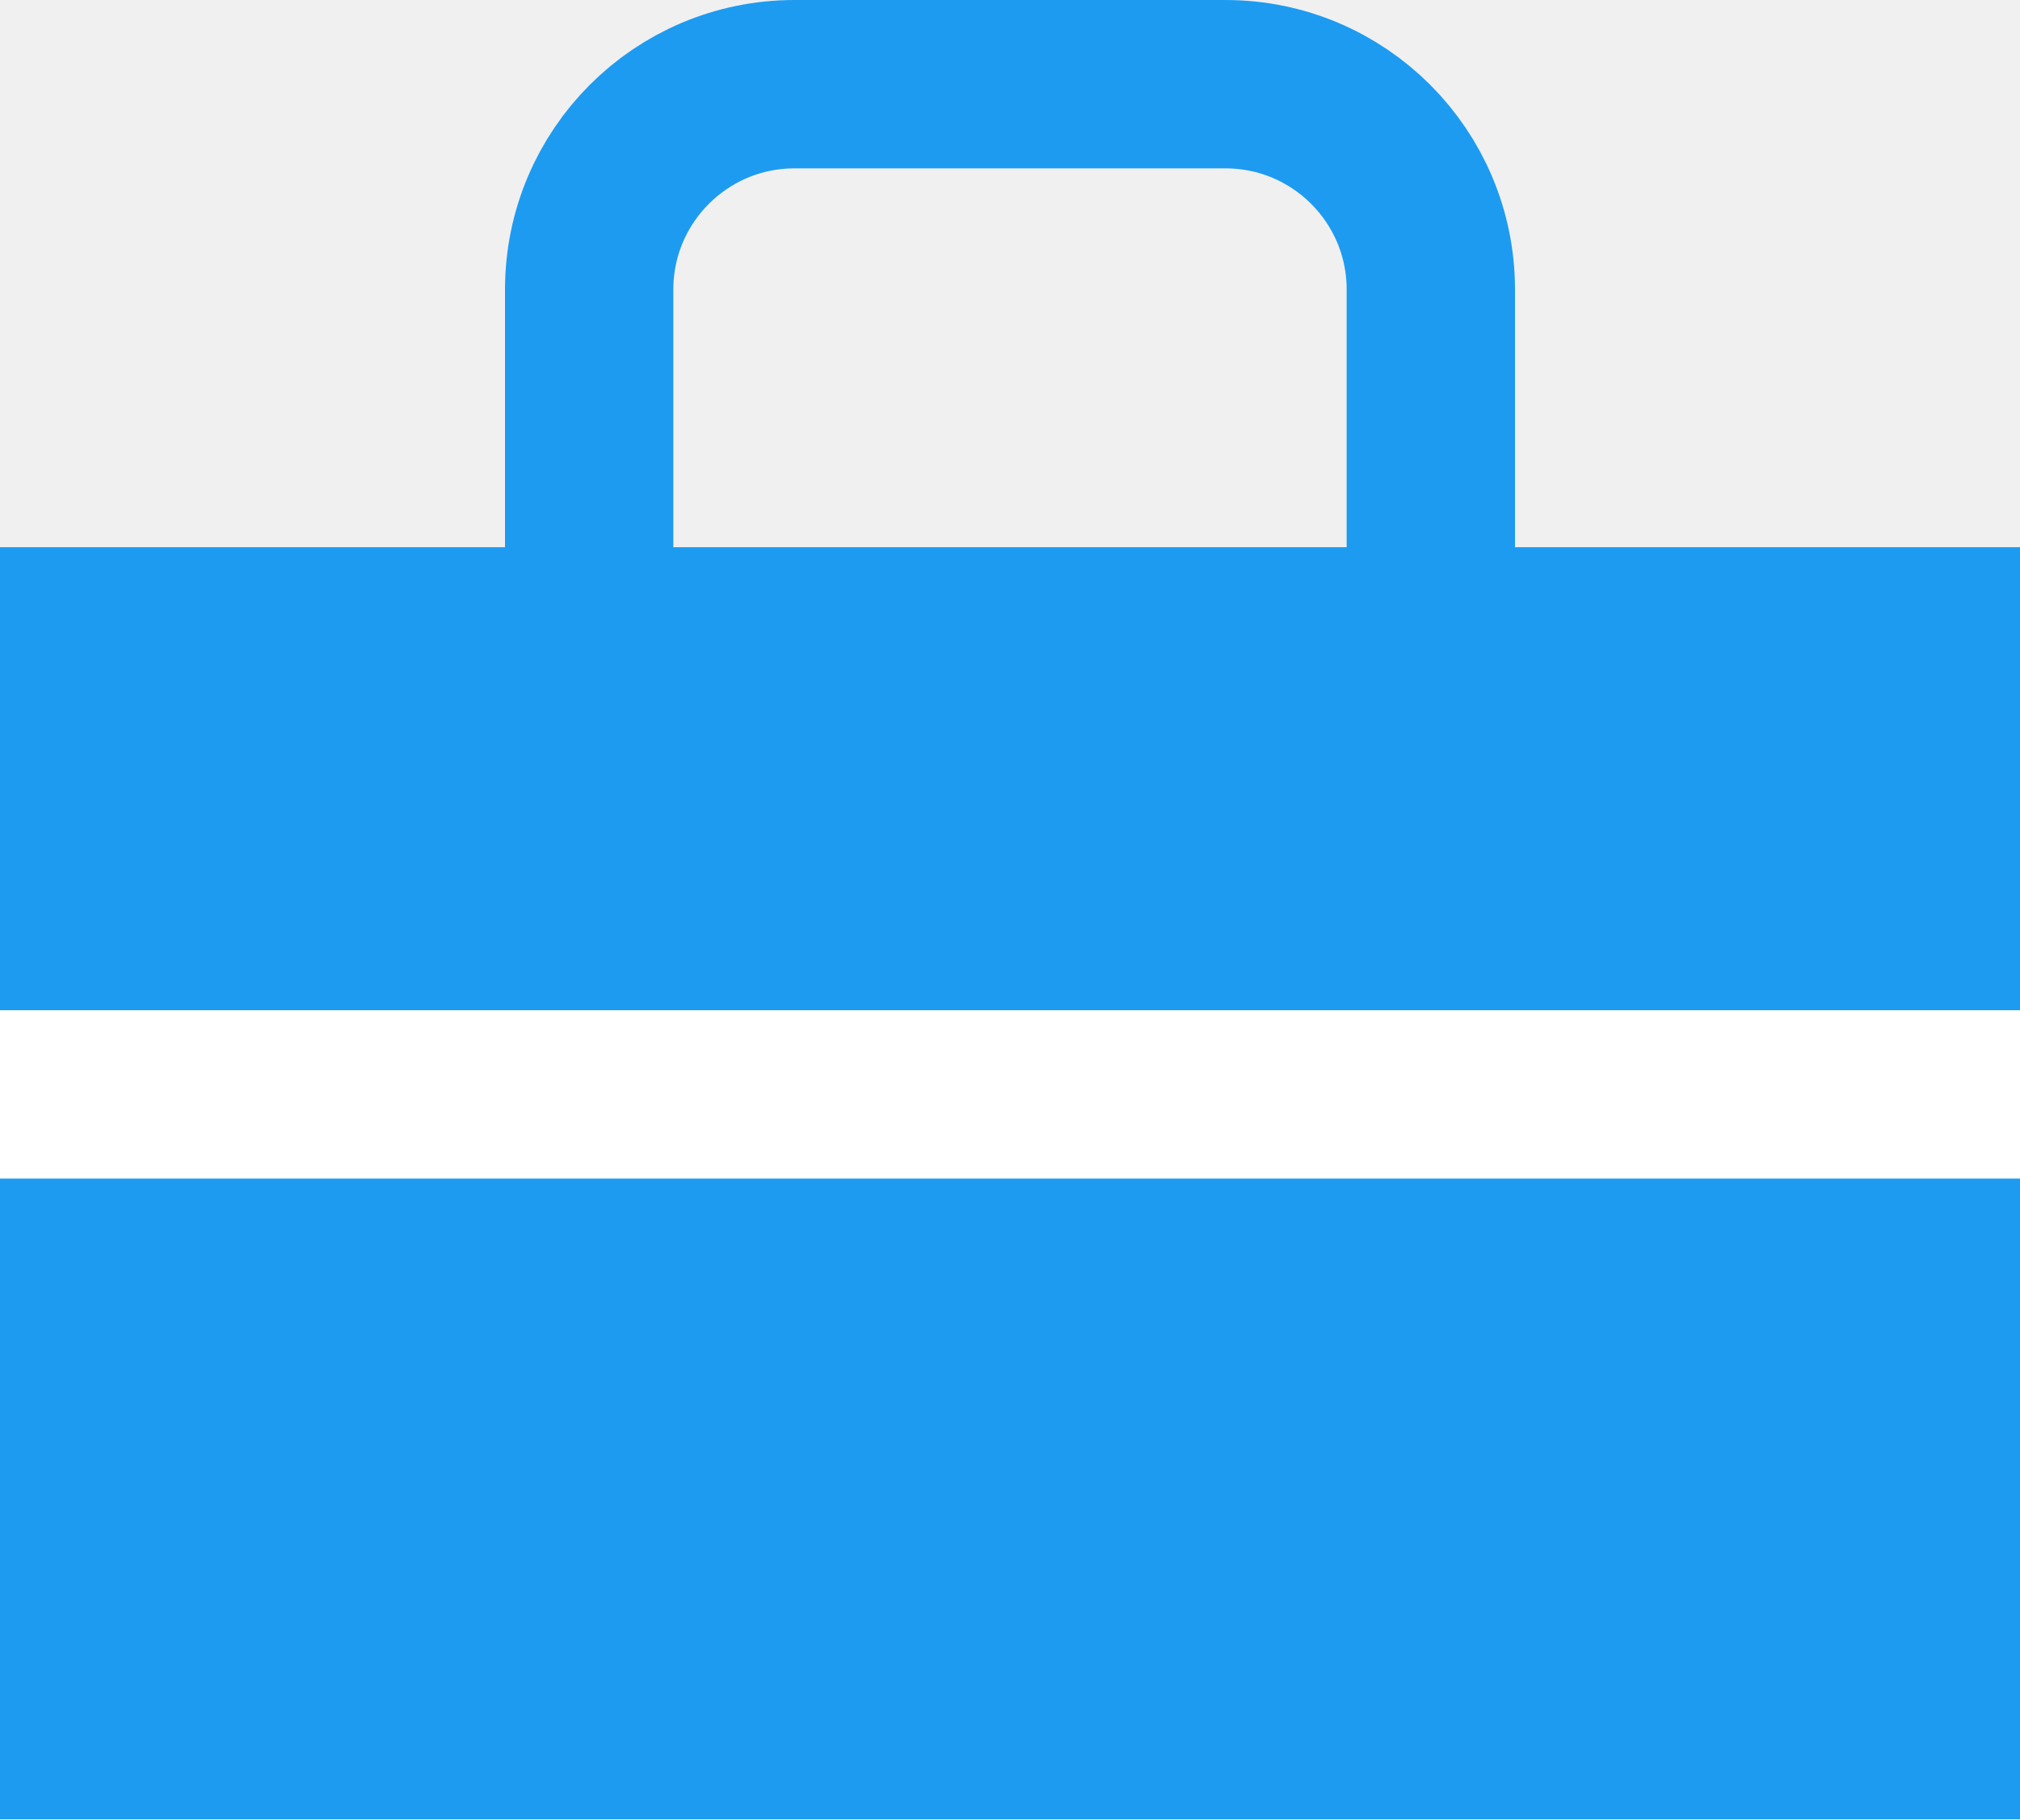
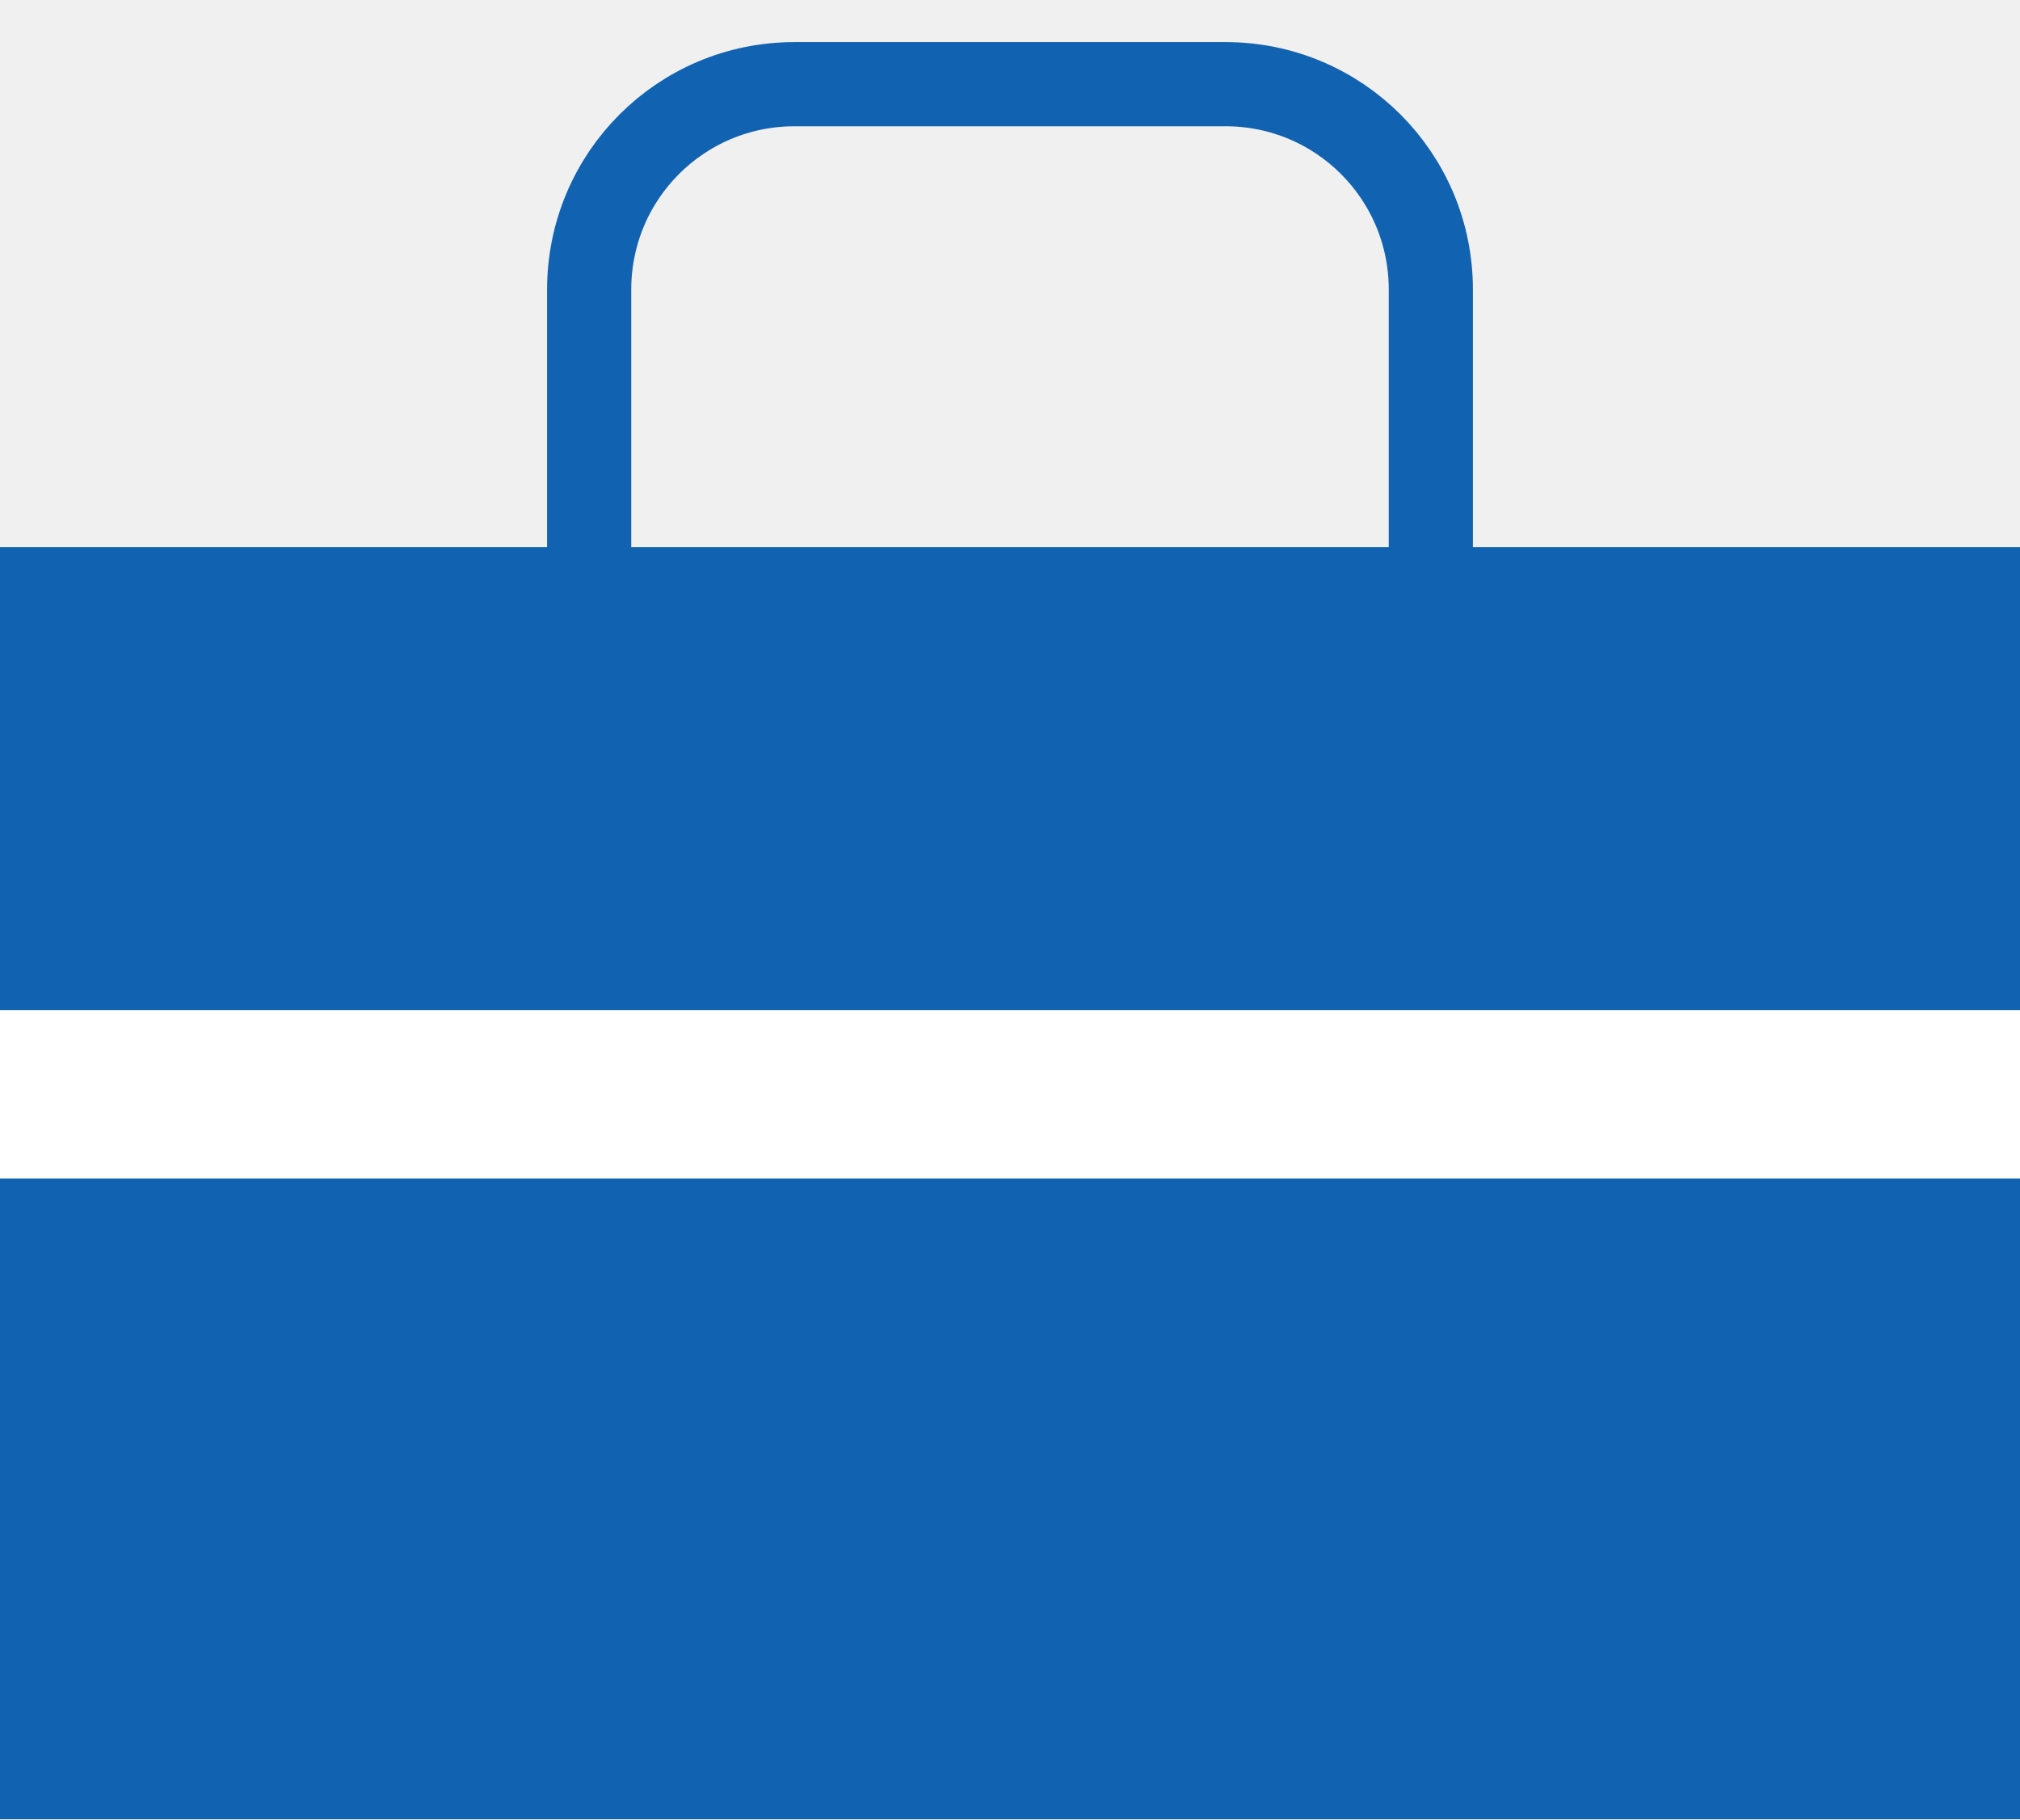
- <svg xmlns="http://www.w3.org/2000/svg" viewBox="0 0 24 21.61">
-   <g id="レイヤー_2" data-name="レイヤー 2">
+ <svg xmlns="http://www.w3.org/2000/svg" id="_レイヤー_1" data-name="レイヤー 1" viewBox="0 0 24 21.61">
+   <defs>
+     <style>
+       .cls-1 {
+         stroke: #1262b2;
+       }
+ 
+       .cls-1, .cls-2 {
+         fill: none;
+         stroke-miterlimit: 10;
+       }
+ 
+       .cls-3 {
+         fill: #1262b2;
+       }
+ 
+       .cls-2 {
+         stroke: #fff;
+         stroke-width: 2px;
+       }
+     </style>
+   </defs>
+   <g id="_レイヤー_2" data-name="レイヤー 2">
    <g id="contents">
-       <rect y="6.5" width="24" height="15.11" style="fill:#1D9BF0" />
-       <path d="M7,8.61V3.44A2.44,2.44,0,0,1,9.44,1h5.12A2.44,2.44,0,0,1,17,3.44V7.83" style="fill:none;stroke:#1D9BF0;stroke-miterlimit:10;stroke-width:2px" />
-       <line y1="13" x2="24" y2="13" style="fill:none;stroke:#fff;stroke-miterlimit:10;stroke-width:2px" />
+       <rect class="cls-3" y="6.5" width="24" height="15.11" />
+       <path class="cls-1" d="M7,8.61V3.44c0-1.35,1.09-2.44,2.44-2.44h5.12c1.35,0,2.44,1.09,2.44,2.44,0,0,0,0,0,0v4.39" />
+       <line class="cls-2" y1="13" x2="24" y2="13" />
    </g>
  </g>
</svg>
